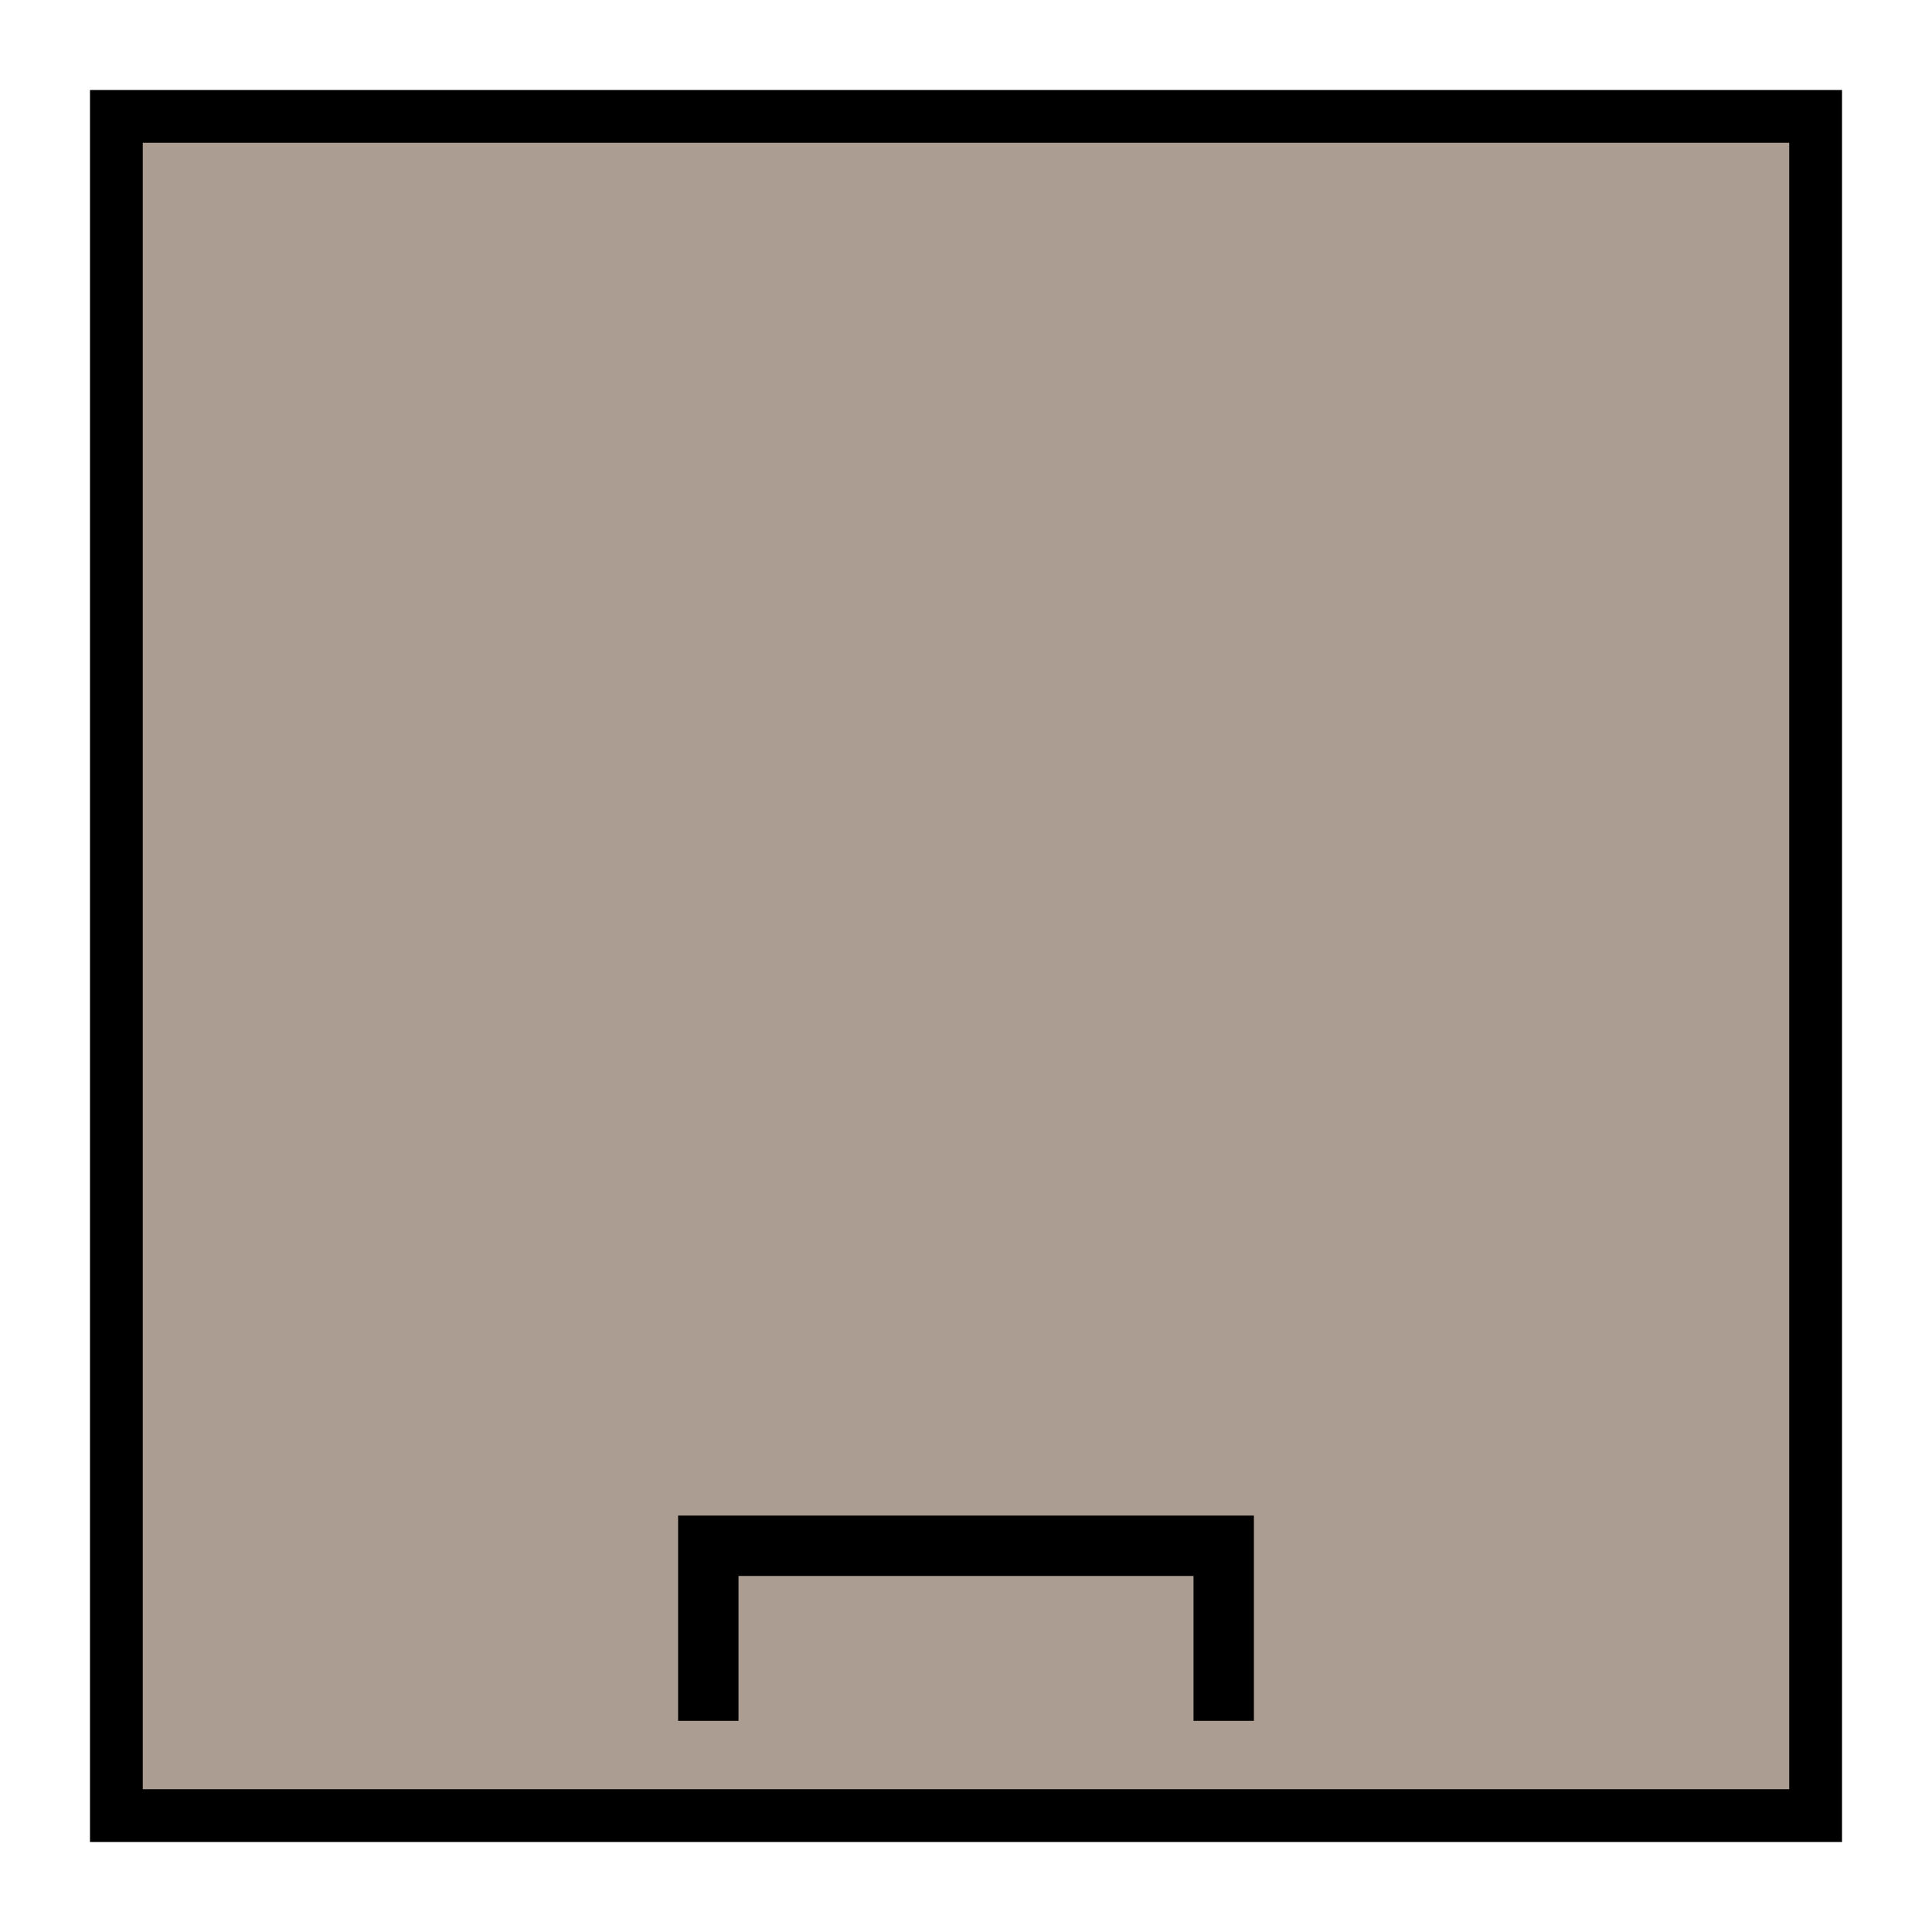
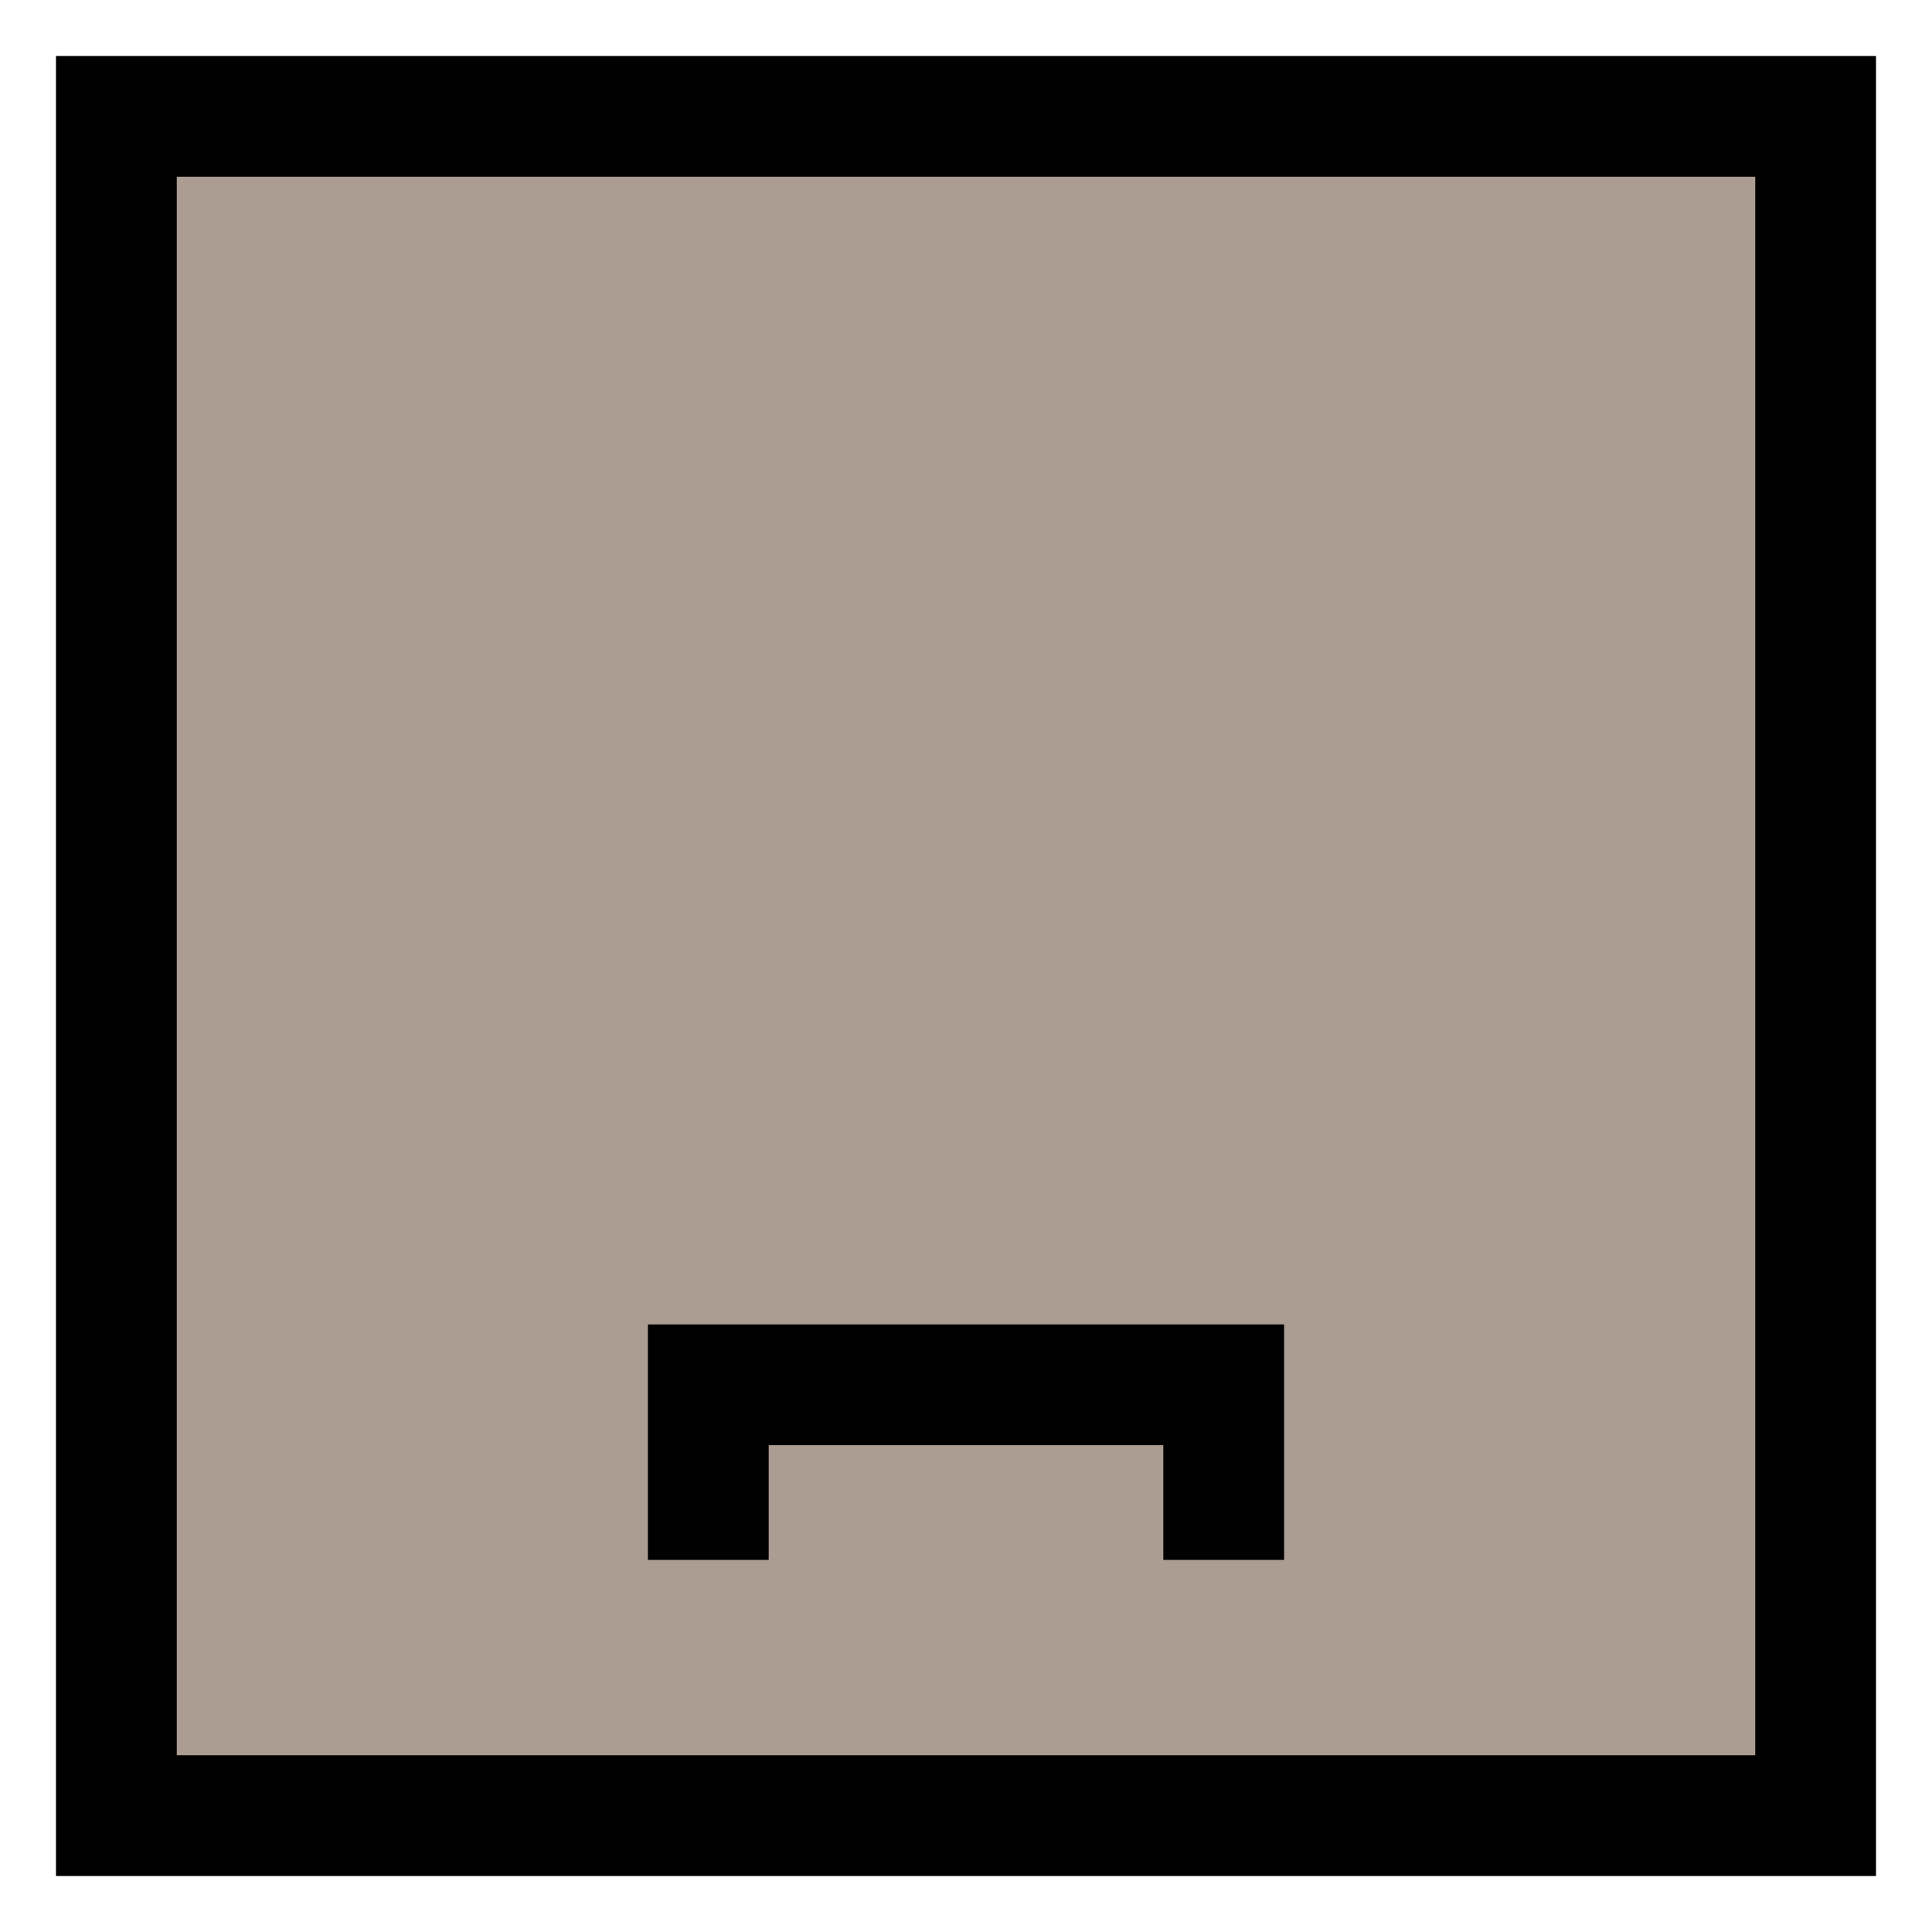
<svg xmlns="http://www.w3.org/2000/svg" width="48" height="48" viewBox="0 0 12.7 12.7" version="1.1" id="svg689">
  <defs id="defs686" />
  <g id="layer1">
-     <rect style="fill:#ac9d93;fill-opacity:1;stroke:#000000;stroke-width:0.347;stroke-dasharray:none" id="rect7956" width="11.17" height="11.17" x="0.765" y="0.765" />
-     <path id="rect8010" style="fill:#ac9d93;stroke:#000000;stroke-width:0.397" d="m 4.656,11.312 v -1.151 h 3.388 v 1.151" />
+     <rect style="fill:#ac9d93;fill-opacity:1;stroke:#000000;stroke-width:0.794;stroke-dasharray:none" id="rect7956" width="11.17" height="11.17" x="0.765" y="0.765" />
+     <path id="rect8010" style="fill:#ac9d93;stroke:#000000;stroke-width:0.794;stroke-dasharray:none" d="M 4.656,10.254 V 9.103 h 3.388 V 10.254" />
  </g>
</svg>
